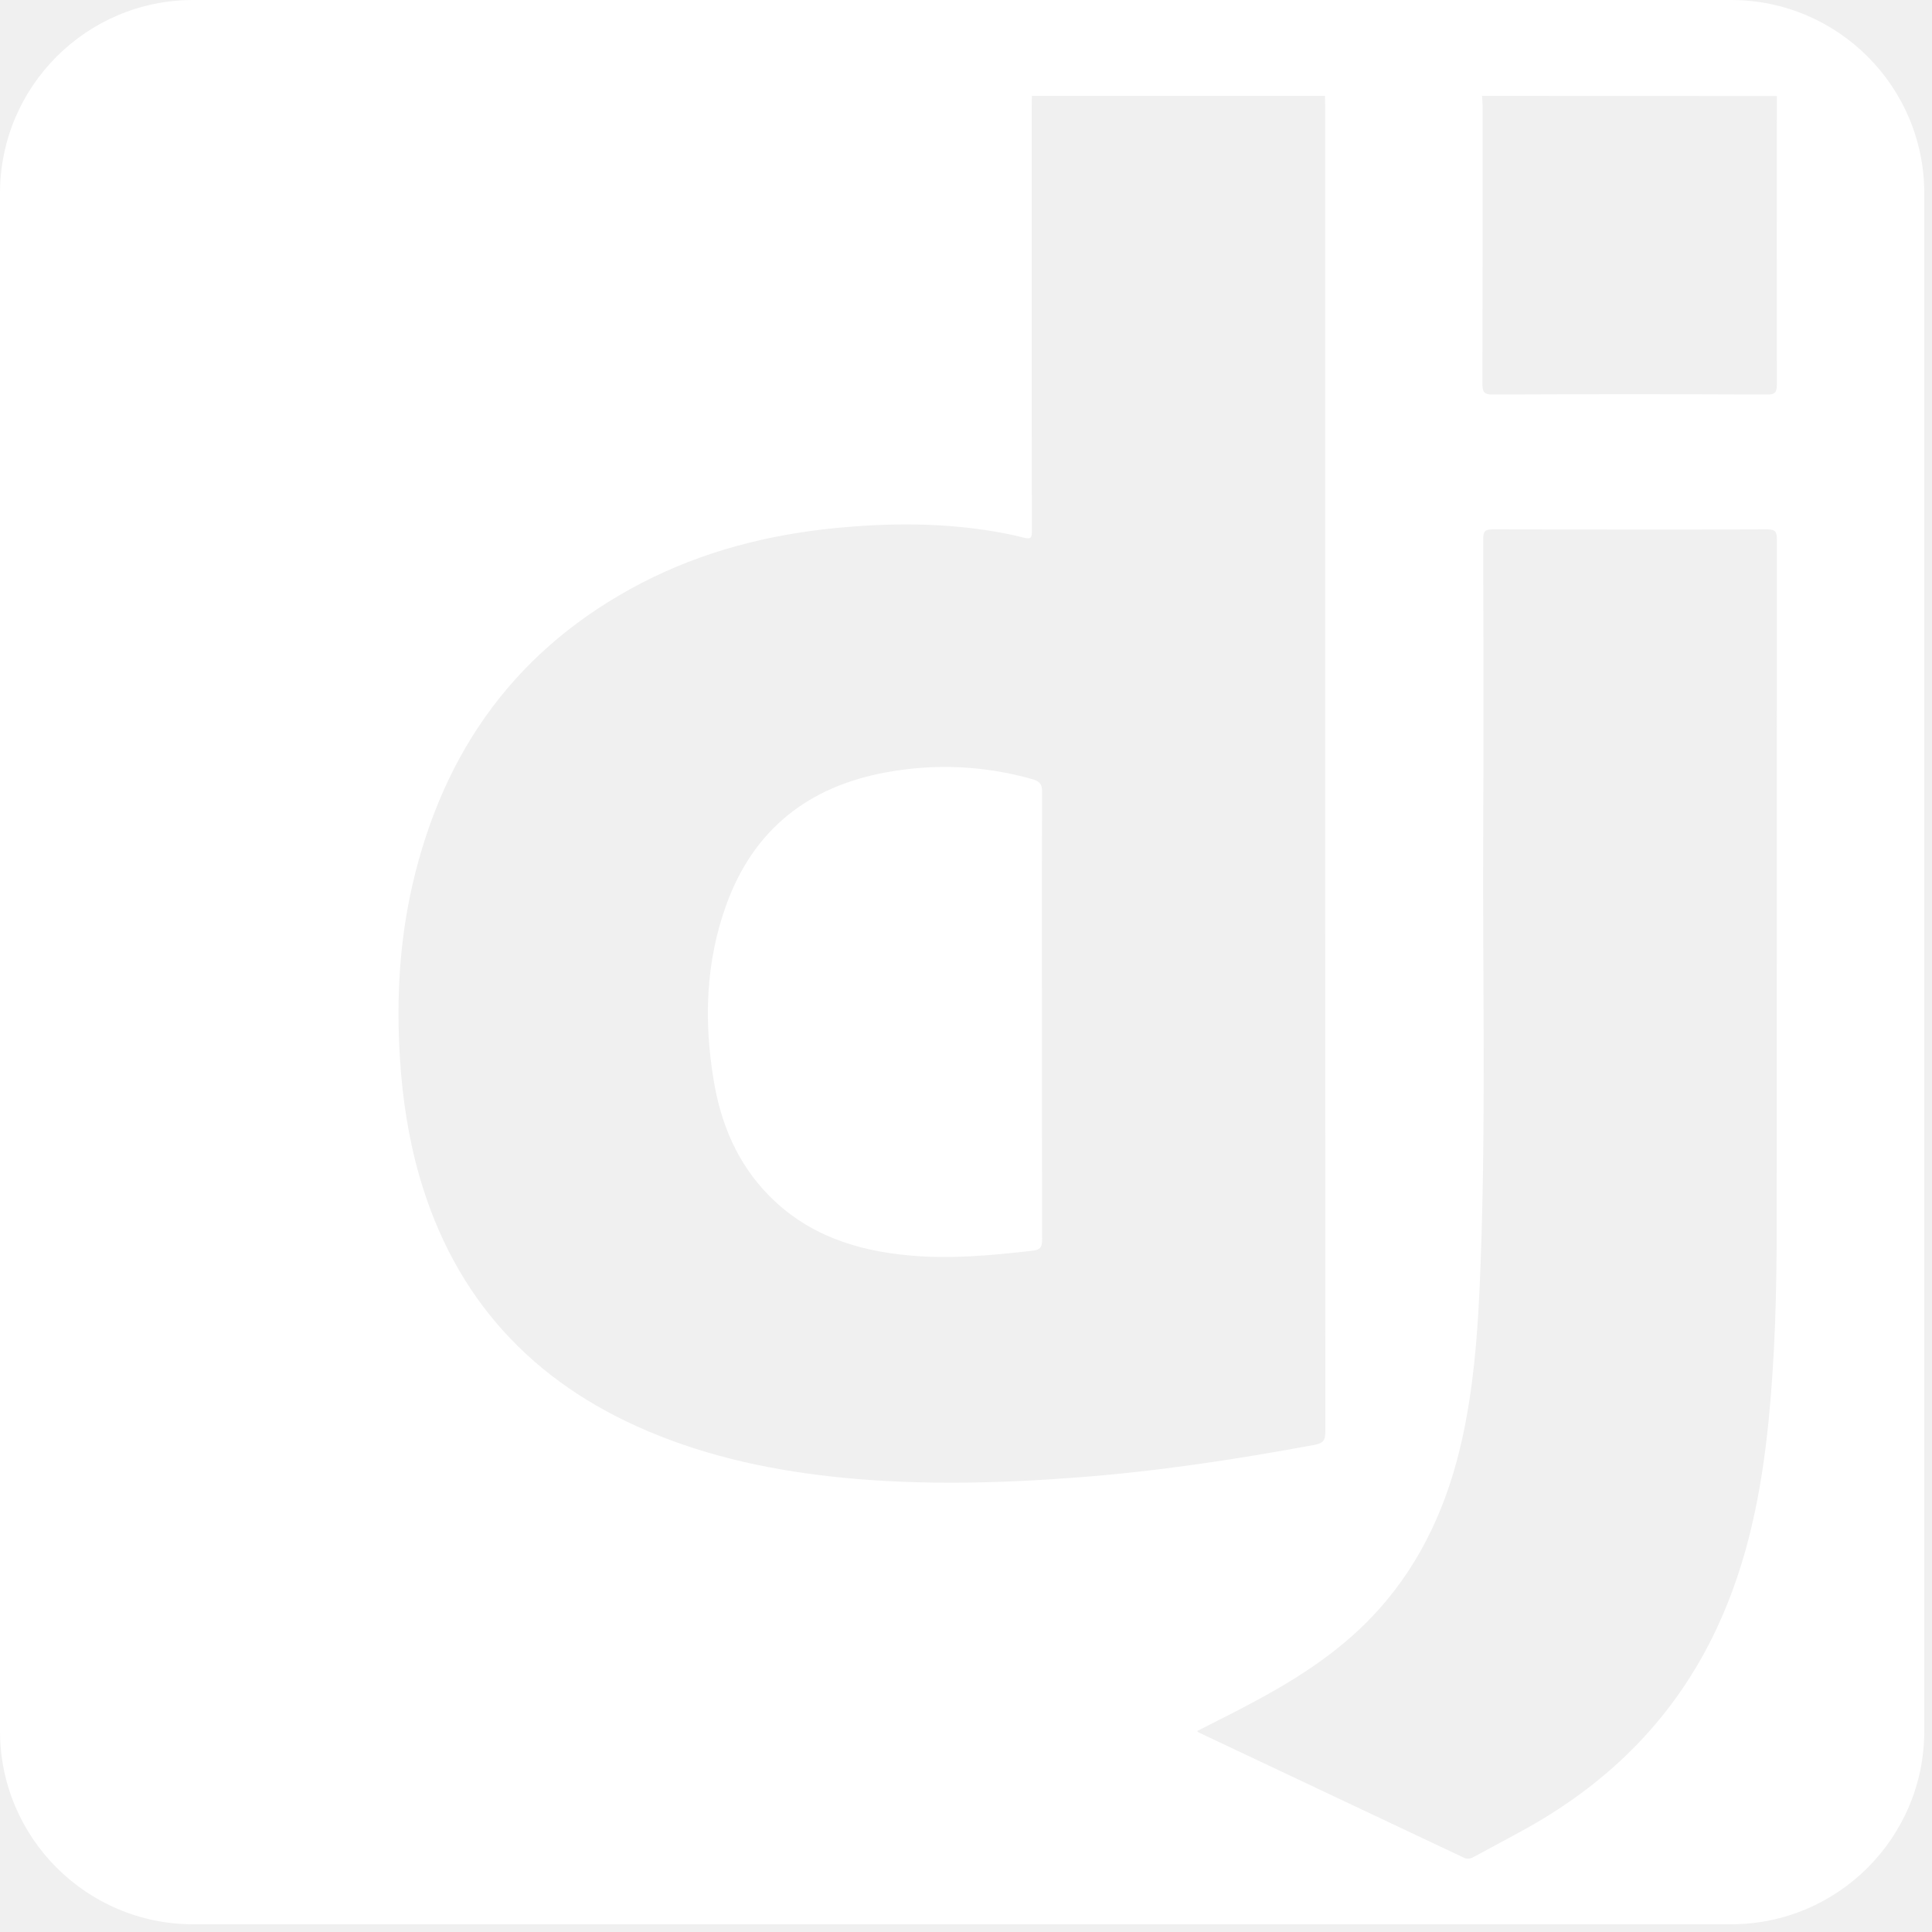
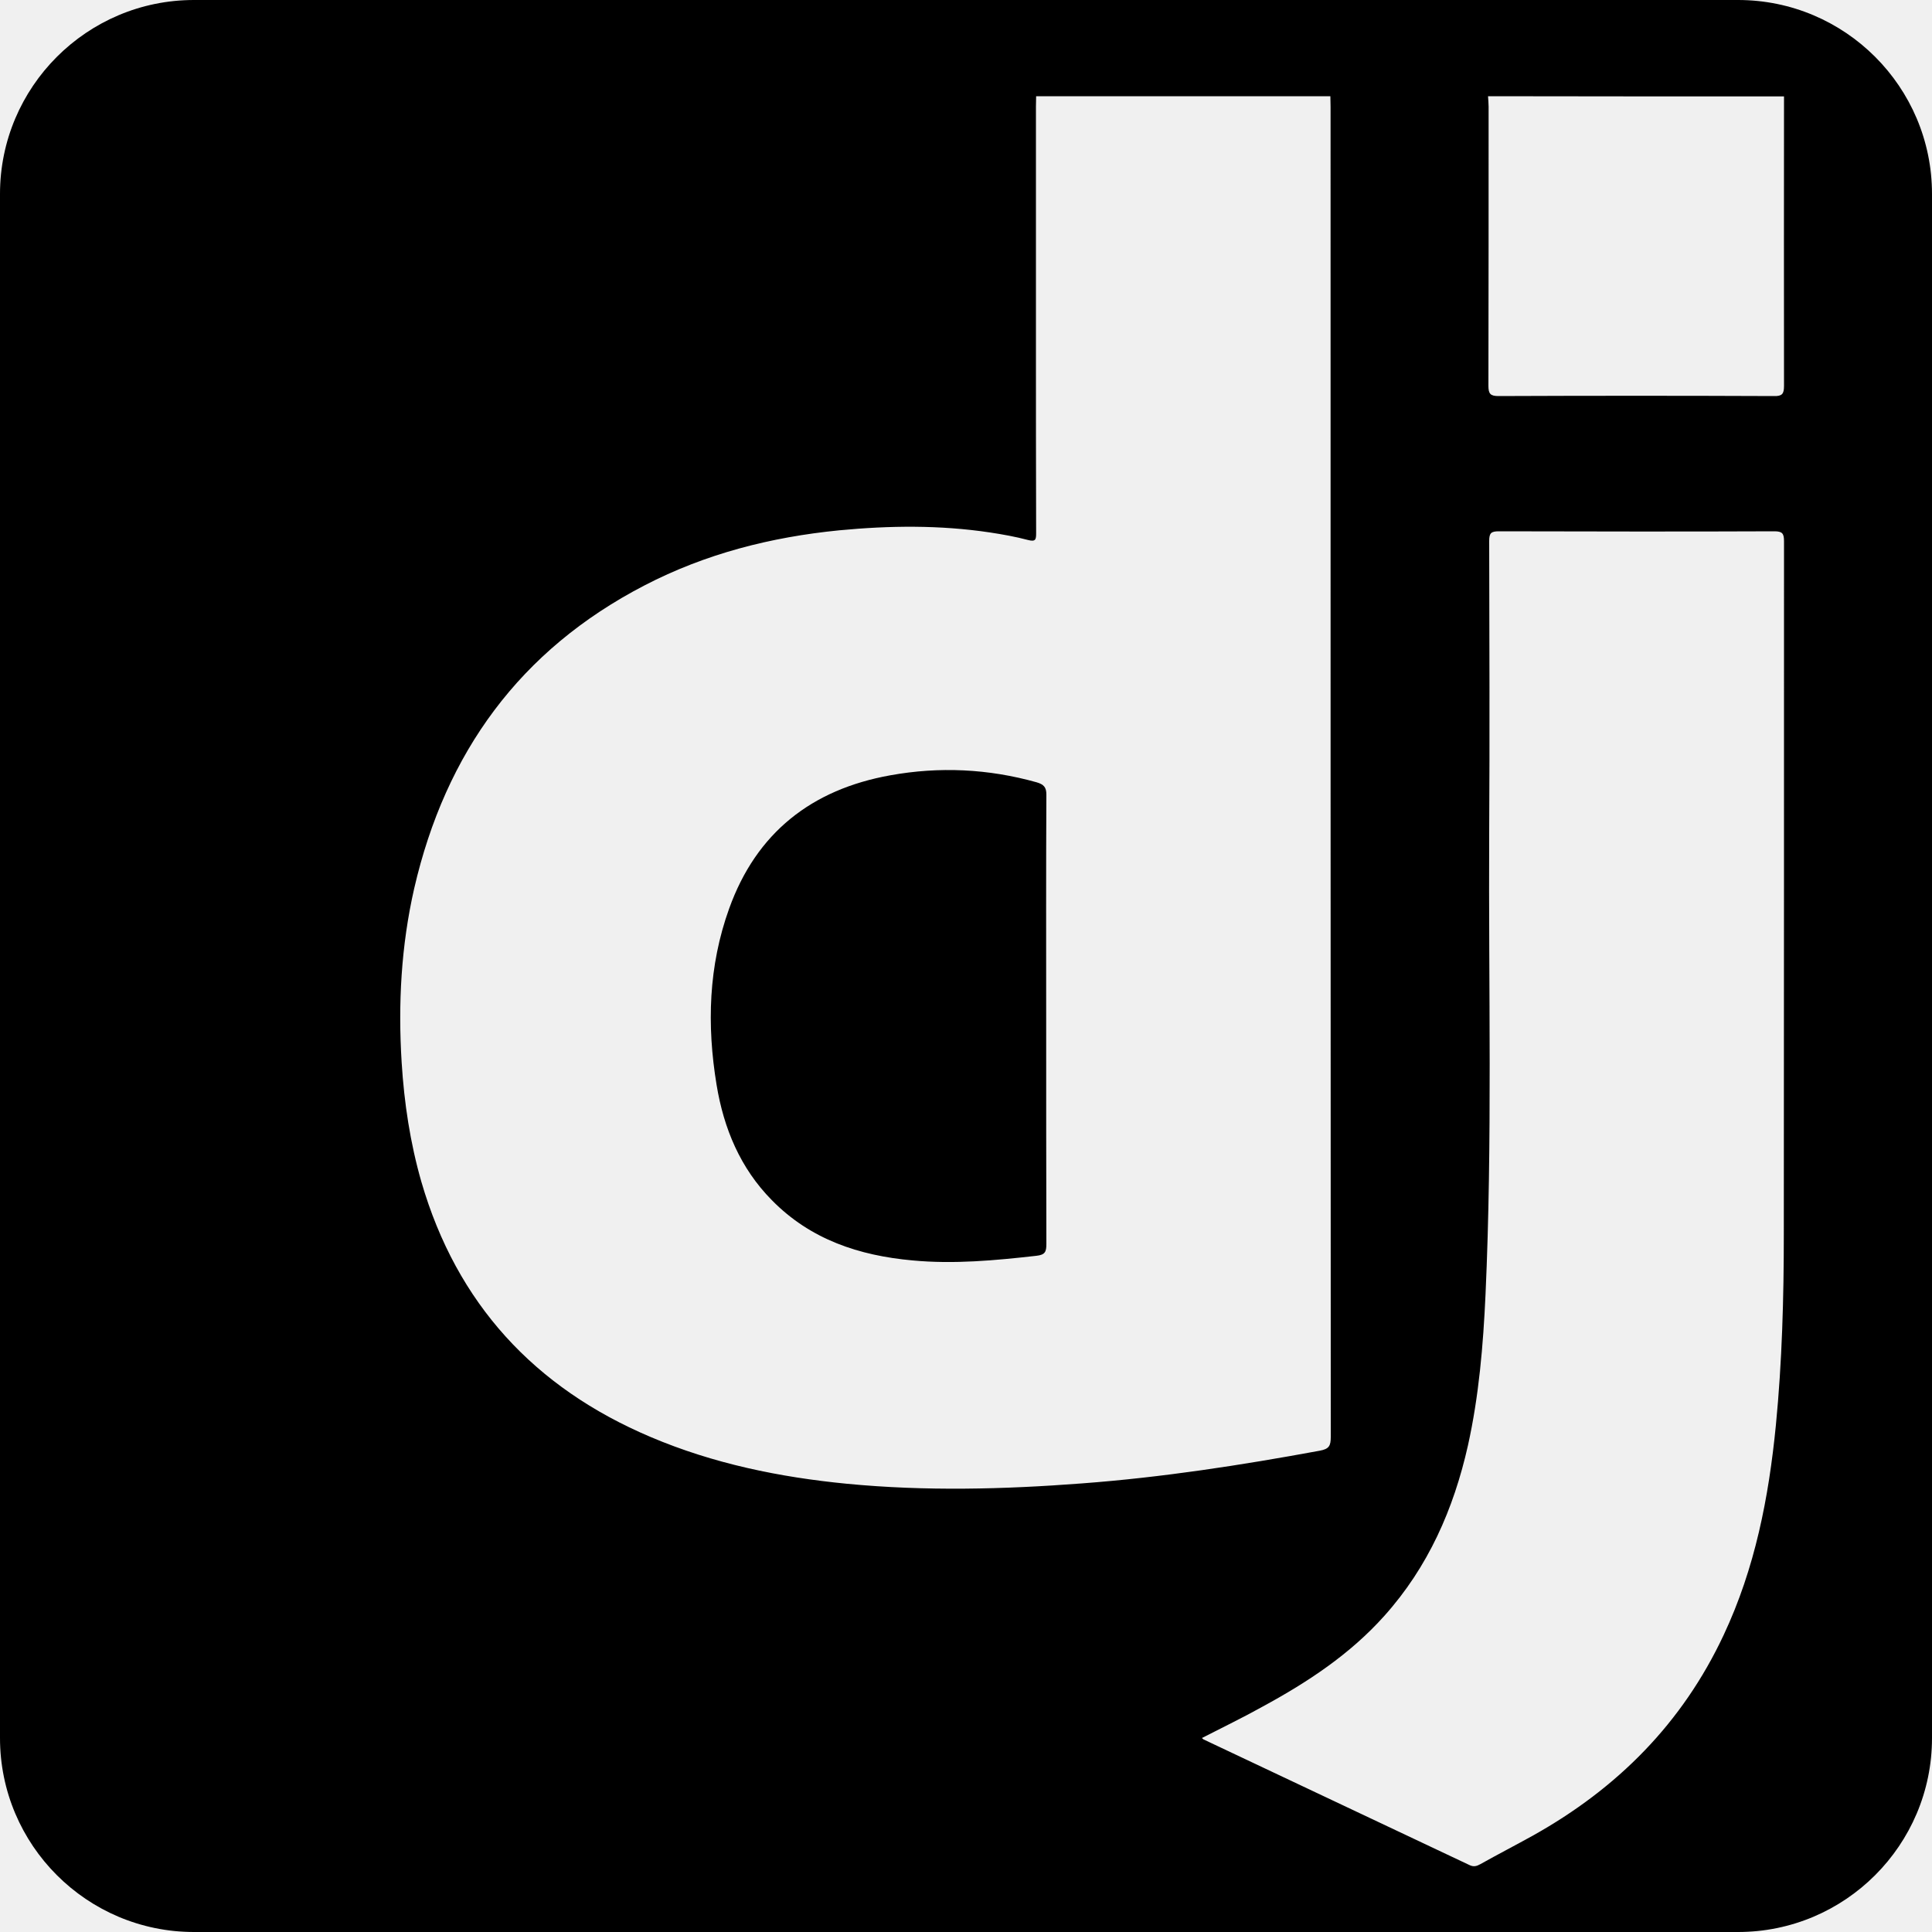
<svg xmlns="http://www.w3.org/2000/svg" viewBox="0 0 1000 1000">
-   <style>.st0{display:none}.st1,.st2{display:inline}.st2{fill:none;stroke:#000;stroke-miterlimit:10}.st3{fill:#fff}</style>
-   <g id="black_x5F_bg" class="st0">
-     <path class="st1" d="M-2-2H998V998H-2z" />
-   </g>
-   <g id="guide_x5F_path" class="st0">
-     <path class="st2" d="M74 31h848v934H74z" />
-   </g>
-   <g id="Layer_4">
-     <path class="st3" d="M534.4 403.3c-24.9-7-50.1-8.2-75.4-3.6-40.5 7.3-69 29.6-83.1 68.7-10.7 29.6-11.6 60.1-6.5 90.8 3.7 22.5 12.3 43 28.5 59.5 19.9 20.3 45 28.6 72.6 31.1 21.3 2 42.5 0 63.7-2.4 4.6-.5 5.2-2.1 5.2-6.2-.1-38.5-.1-77-.1-115.5 0-38.7-.1-77.3.1-116 0-3.8-1.3-5.3-5-6.4z" />
-     <path class="st3" d="M896 0H100C44.8 0 0 44.8 0 100v796c0 55.2 44.8 100 100 100h796c55.2 0 100-44.8 100-100V100C996 44.8 951.2 0 896 0zm23.7 49.7c0 49.8-.1 99.6 0 149.3 0 4.1-1 5.3-5.2 5.2-47.3-.2-94.7-.2-142 0-4.2 0-5.2-1.2-5.2-5.3.1-48 .1-95.9.1-143.9 0-1.8-.2-3.6-.3-5.4 50.9.1 101.7.1 152.6.1zM436.6 764.9c-34.8-3.4-68.8-10.4-101.2-24.1-60-25.4-100-68.8-118.2-131.6-5.8-20.1-8.9-40.6-10.2-61.5-1.9-30.2-.3-60.2 6.5-89.8C229.6 388 268 335 332.2 301.7c31.5-16.3 65.1-24.9 100.3-28.4 26-2.5 51.9-2.8 77.8 1.1 6.6 1 13.2 2.2 19.6 3.9 3.9 1 4.2-.2 4.2-3.5-.1-33.3-.1-66.7-.1-100V55.1c0-1.8.1-3.6.1-5.5h151.7c0 1.8.1 3.6.1 5.5 0 228.5 0 457.1.1 685.6 0 4.6-.8 6.3-5.8 7.2-40.5 7.5-81.3 13.7-122.4 16.8-40.4 3.1-80.8 4.1-121.2.2zm483-128.7c0 32.9-.9 65.7-4.1 98.4-3.7 37.4-10.8 73.8-26.9 108.2-21.3 45.5-54.8 79.1-98.2 103.4-9 5-18.2 9.8-27.3 14.8-1.8 1-3.4 1.5-5.5.5-45.7-21.6-91.5-43.2-137.2-64.8-.1-.1-.2-.2-.8-.7 10.7-5.5 21.2-10.6 31.4-16.2 23.1-12.5 44.9-26.9 62.6-46.7 22.6-25.2 35.8-55.1 43.1-87.8 5.7-25.6 7.9-51.7 9.1-77.8 3.6-79.2 1.5-158.6 1.9-237.8.3-50.2.1-100.5 0-150.7 0-4.1 1-5 5-5 47.3.1 94.7.2 142 0 4.1 0 5 1.1 5 5.1 0 119.1 0 238.1-.1 357.1z" />
-   </g>
+   <path d="M536.5 404.9c-25-7-50.3-8.2-75.7-3.6-40.7 7.3-69.3 29.7-83.4 69-10.7 29.7-11.6 60.3-6.5 91.2 3.7 22.6 12.3 43.2 28.6 59.7 20 20.4 45.2 28.7 72.9 31.2 21.4 2 42.7 0 64-2.4 4.6-.5 5.2-2.1 5.2-6.2-.1-38.7-.1-77.3-.1-116 0-38.9-.1-77.6.1-116.5 0-3.8-1.3-5.3-5.1-6.4zM899.6 0H100.4C45 0 0 45 0 100.4v799.2C0 955 45 1000 100.4 1000h799.2c55.4 0 100.4-45 100.4-100.4V100.4C1000 45 955 0 899.6 0zm23.8 49.9c0 50-.1 100 0 149.9 0 4.1-1 5.3-5.2 5.2-47.5-.2-95.1-.2-142.6 0-4.2 0-5.2-1.2-5.2-5.3.1-48.2.1-96.3.1-144.5 0-1.8-.2-3.6-.3-5.4 51.1.1 102.1.1 153.2.1zM438.4 768c-34.9-3.4-69.1-10.4-101.6-24.2-60.2-25.5-100.4-69.1-118.7-132.1-5.8-20.2-8.9-40.8-10.2-61.7-1.9-30.3-.3-60.4 6.5-90.2 16.2-70.2 54.7-123.4 119.2-156.8 31.6-16.4 65.4-25 100.7-28.5 26.1-2.5 52.1-2.8 78.1 1.1 6.6 1 13.3 2.2 19.7 3.9 3.9 1 4.2-.2 4.2-3.5-.1-33.4-.1-67-.1-100.4V55.3c0-1.8.1-3.6.1-5.5h152.3c0 1.8.1 3.6.1 5.5 0 229.4 0 458.9.1 688.4 0 4.6-.8 6.3-5.8 7.2-40.7 7.5-81.6 13.8-122.9 16.9-40.6 3.1-81.2 4.1-121.7.2zm484.9-129.2c0 33-.9 66-4.1 98.8-3.7 37.6-10.8 74.1-27 108.6-21.4 45.7-55 79.4-98.6 103.8-9 5-18.3 9.8-27.4 14.9-1.8 1-3.4 1.5-5.5.5-45.9-21.7-91.9-43.4-137.8-65.1-.1-.1-.2-.2-.8-.7 10.7-5.5 21.3-10.6 31.5-16.3 23.2-12.6 45.1-27 62.9-46.9 22.7-25.3 35.9-55.3 43.3-88.2 5.7-25.7 7.9-51.9 9.1-78.1 3.6-79.5 1.5-159.2 1.9-238.8.3-50.4.1-100.9 0-151.3 0-4.1 1-5 5-5 47.5.1 95.1.2 142.6 0 4.1 0 5 1.1 5 5.1 0 119.7 0 239.2-.1 358.7z" />
</svg>
